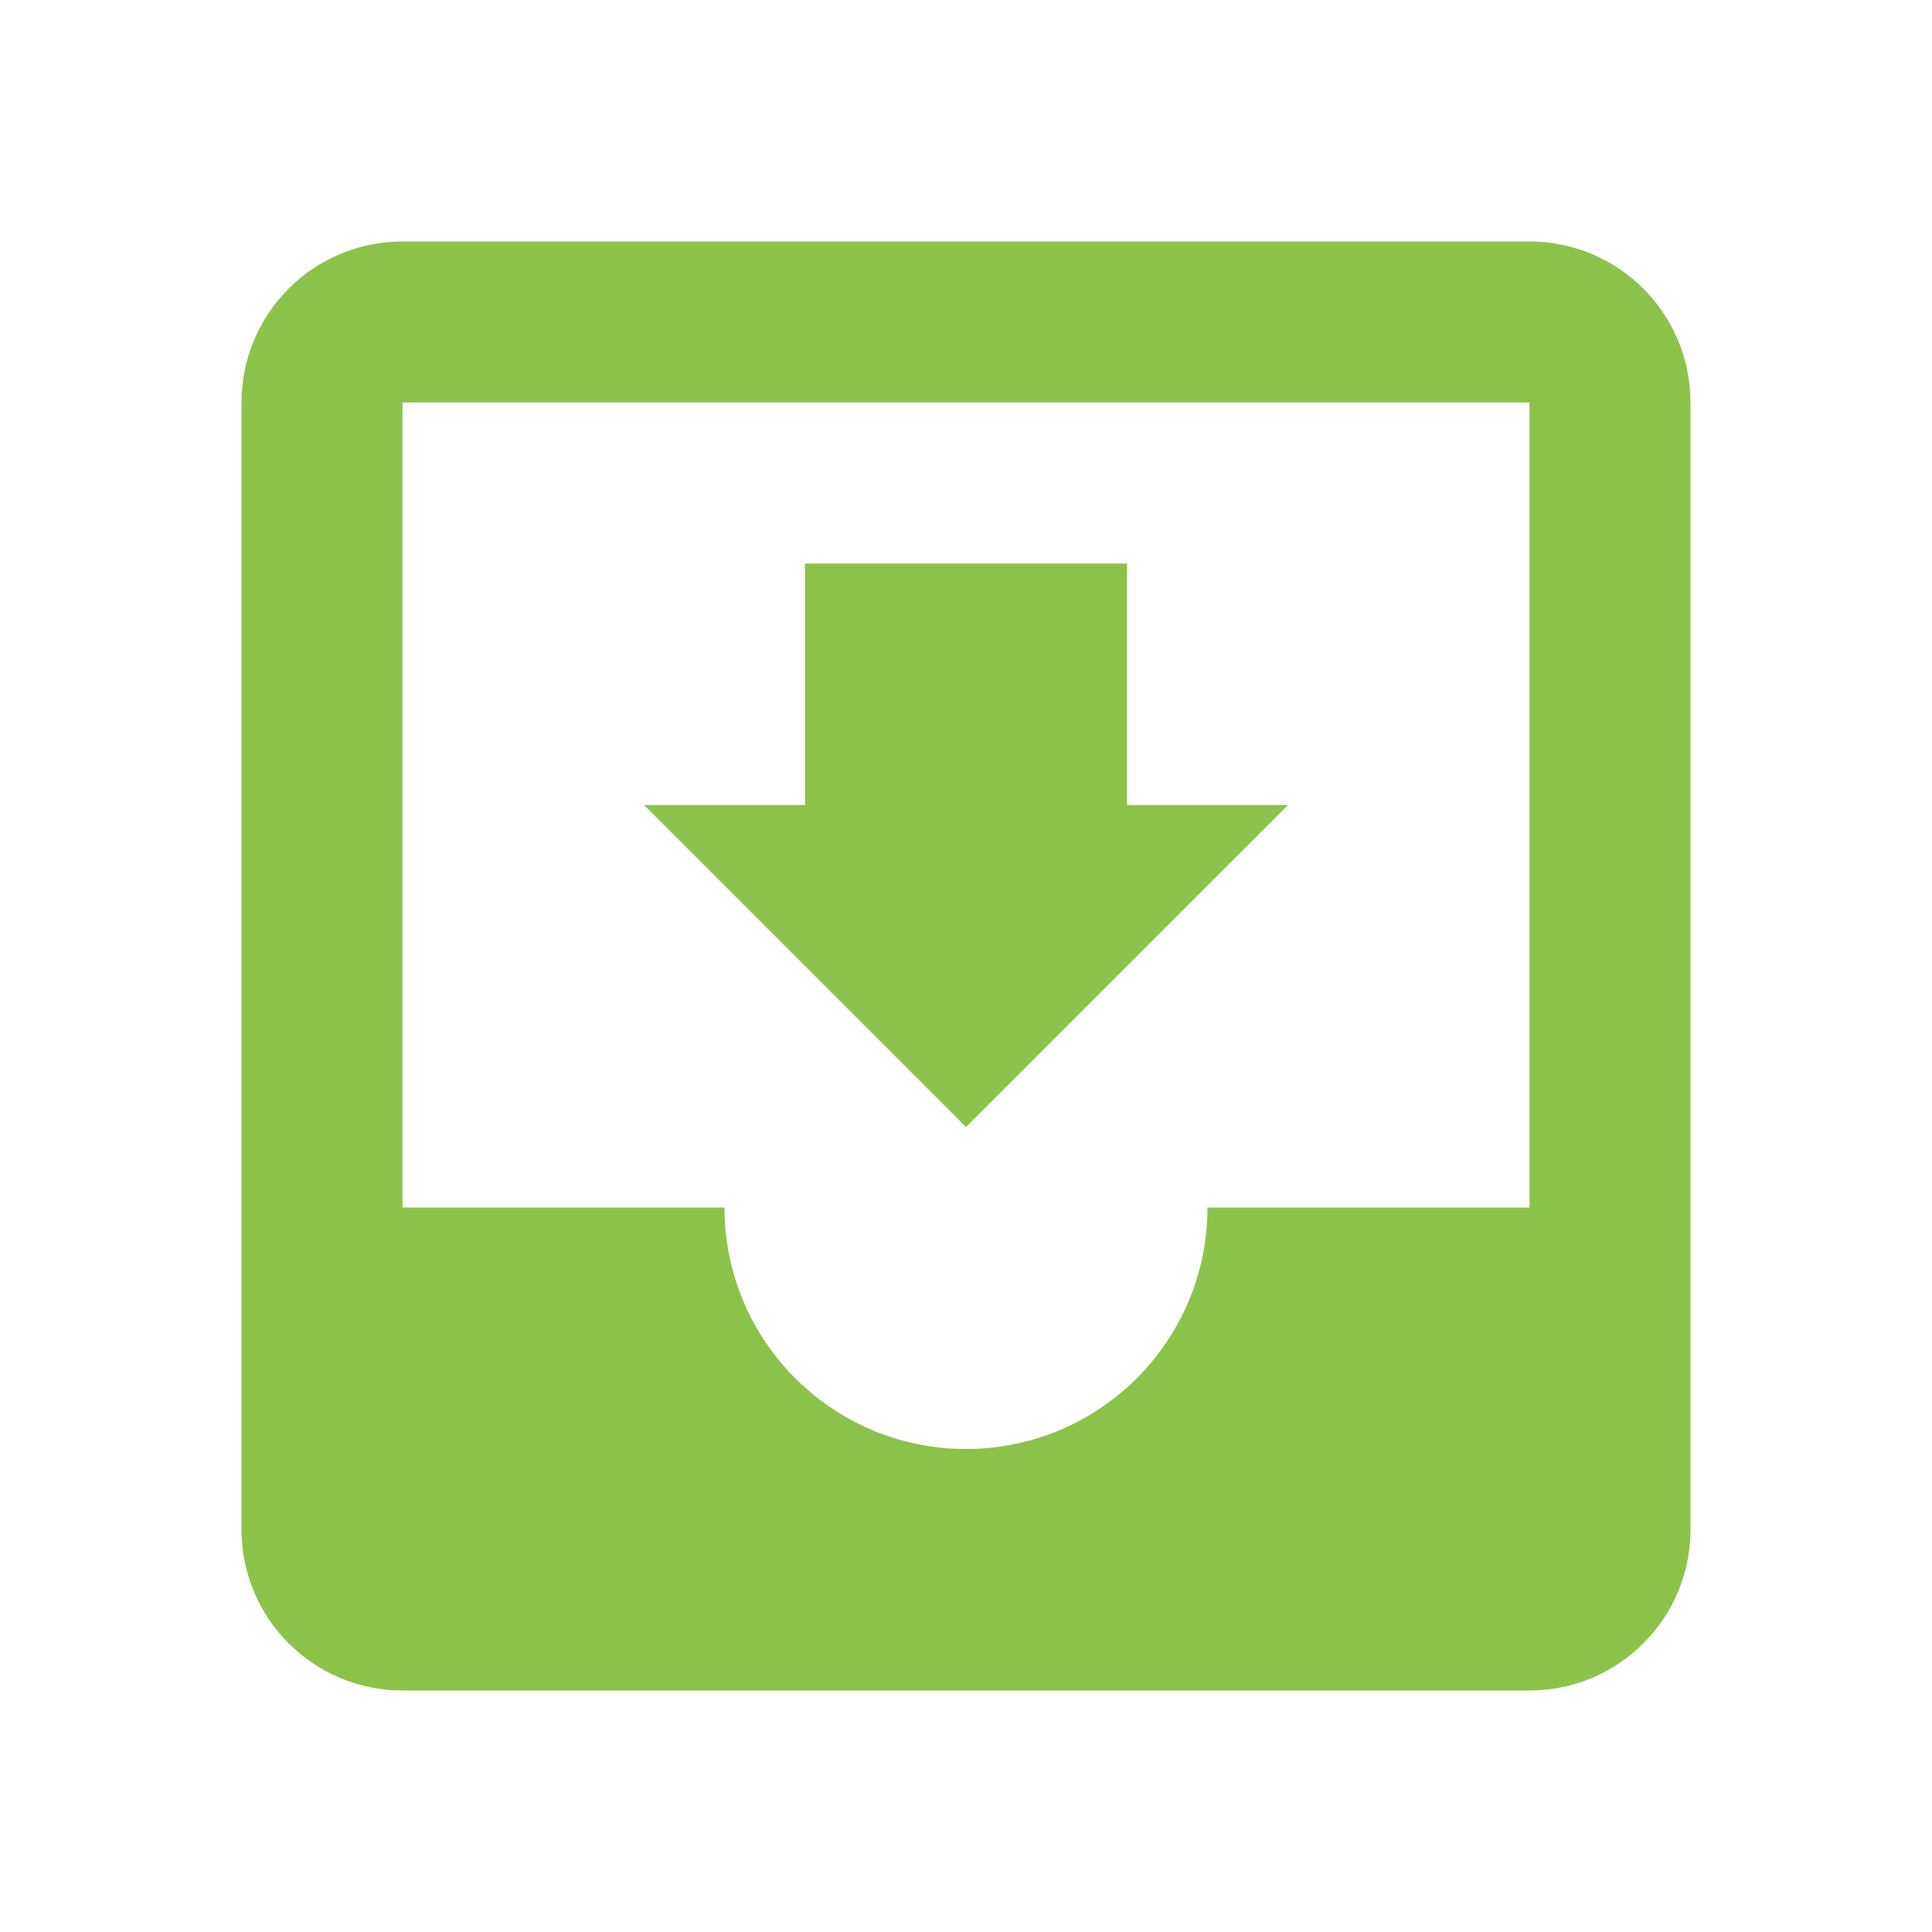
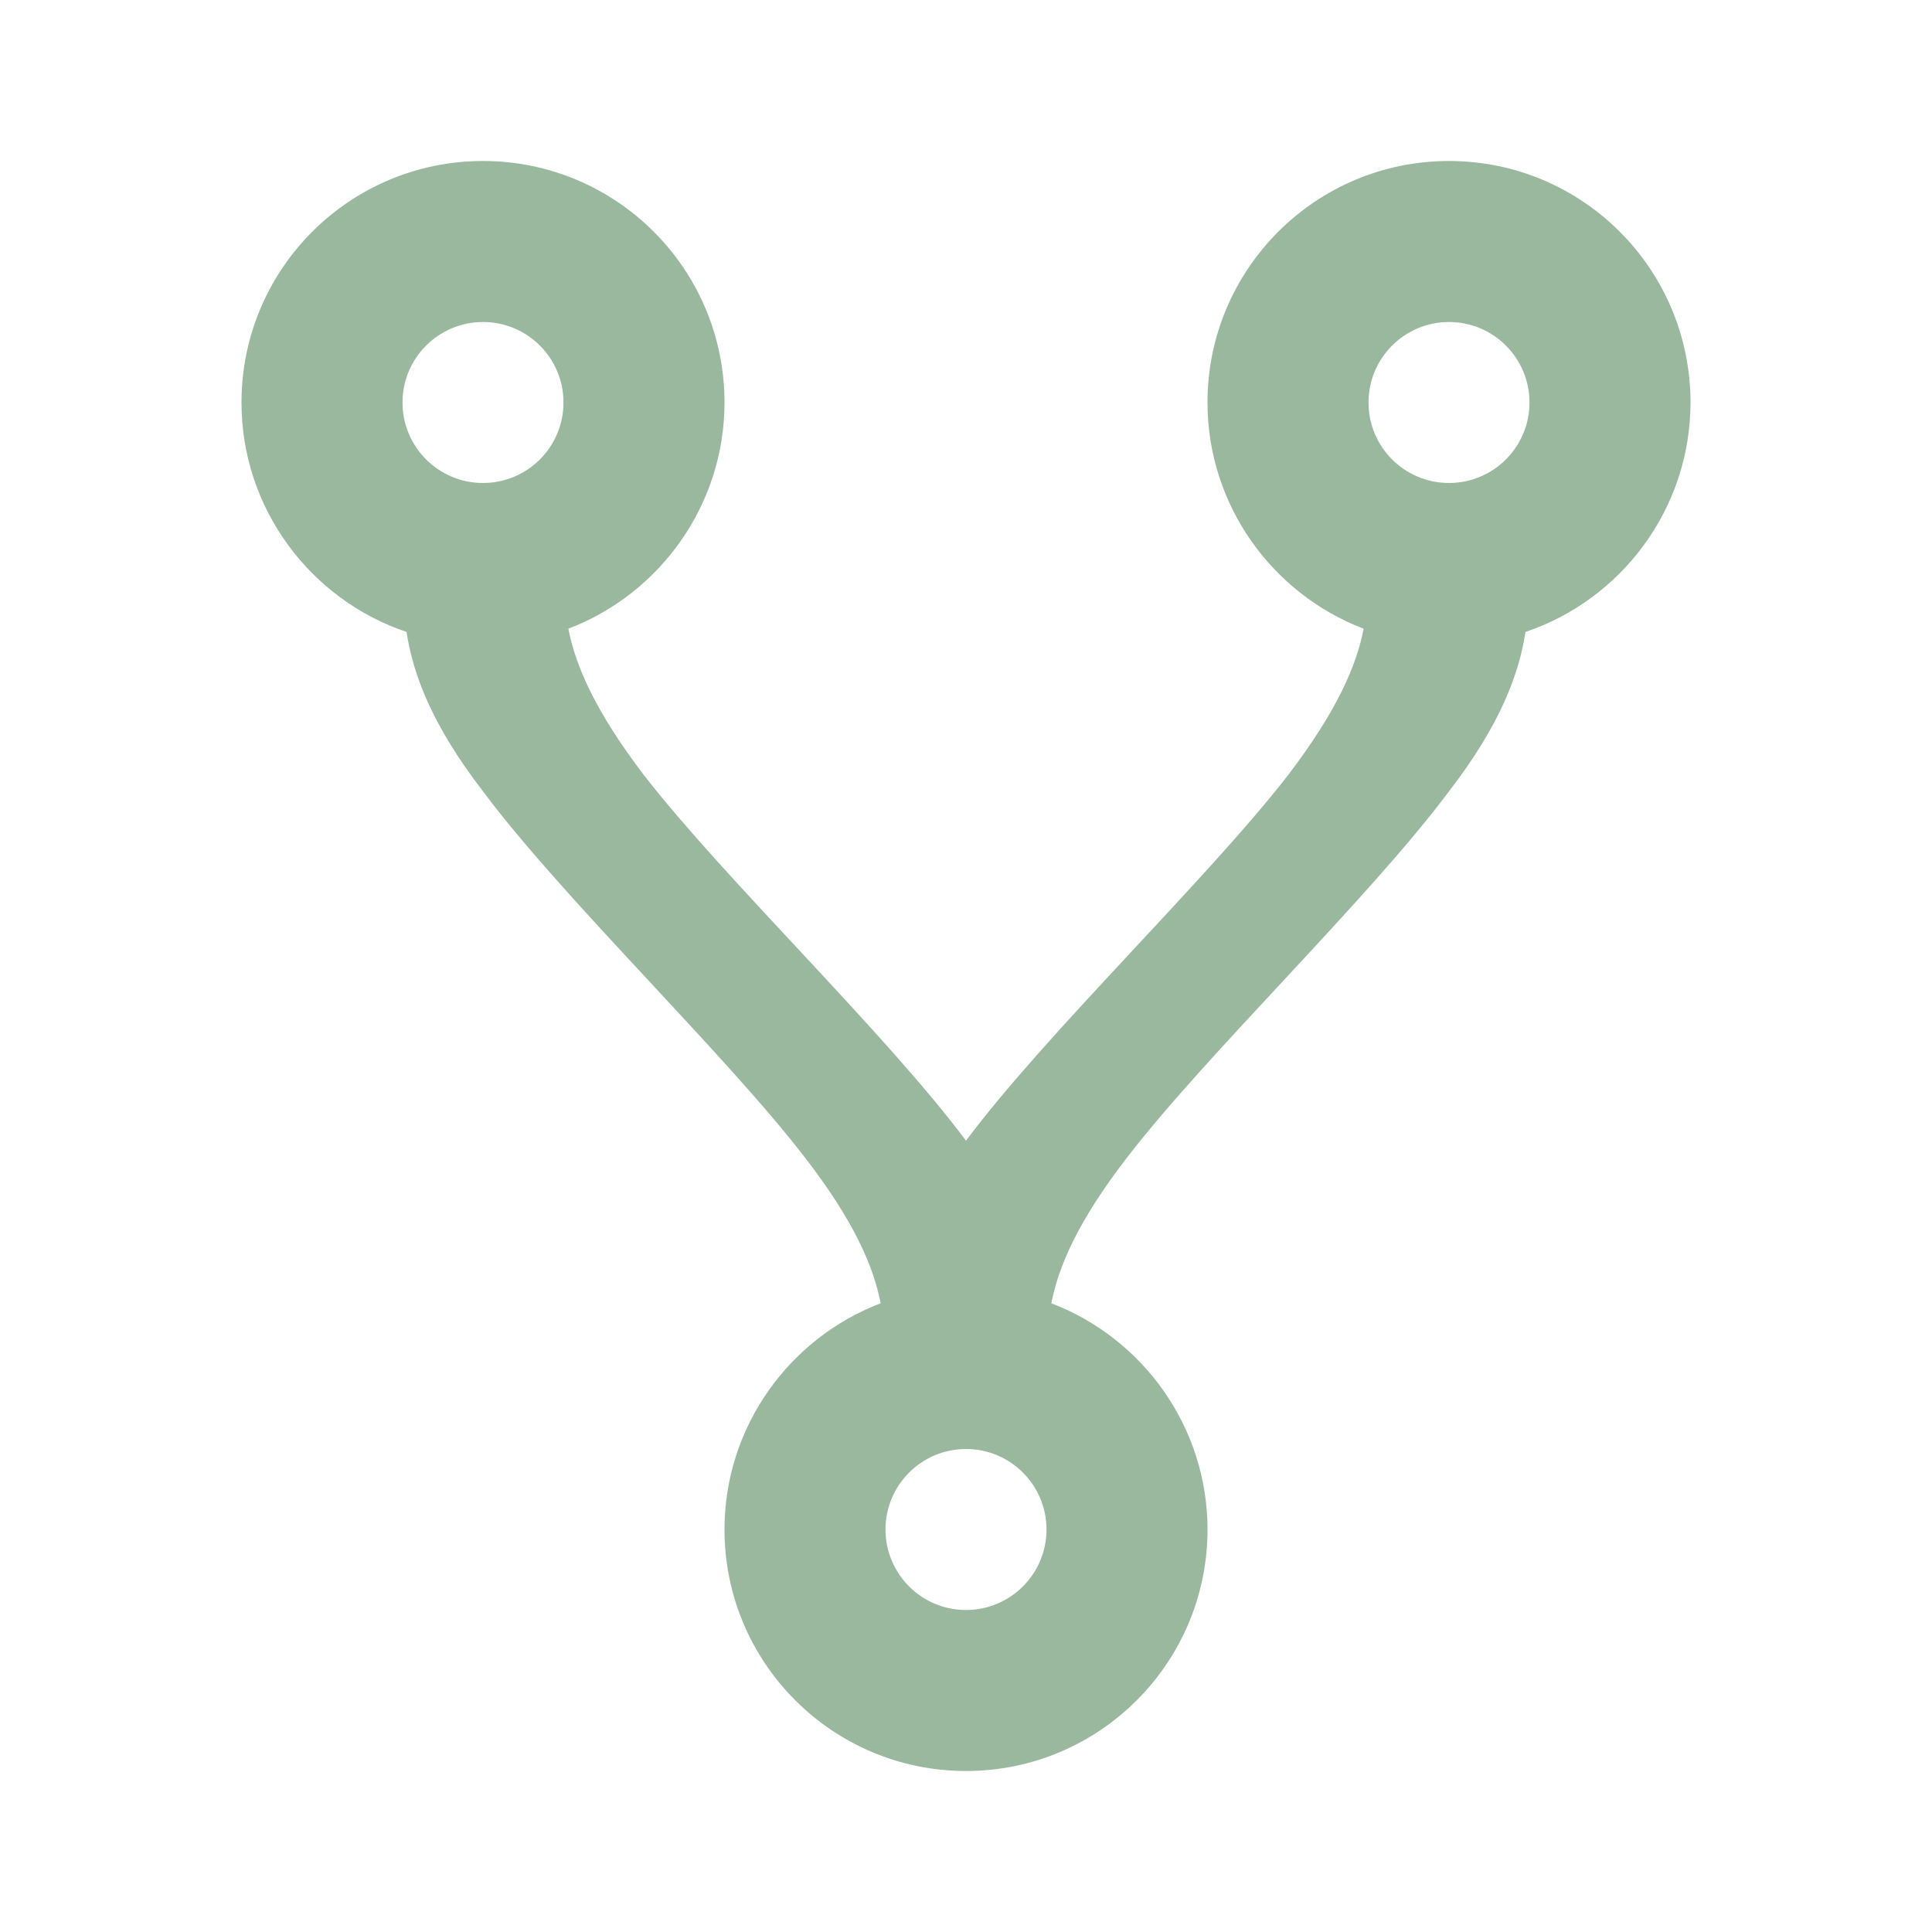
<svg xmlns="http://www.w3.org/2000/svg" version="1.1" width="16px" height="16px" viewBox="0 0 24 24">
-   <path fill="#8BC34A" d="M16,10H14V7H10V10H8L12,14M19,15H15A3,3 0 0,1 12,18A3,3 0 0,1 9,15H5V5H19M19,3H5C3.89,3 3,3.9 3,5V19A2,2 0 0,0 5,21H19A2,2 0 0,0 21,19V5A2,2 0 0,0 19,3Z" />
+   <path fill="#99B89D" d="M6,2A3,3 0 0,1 9,5C9,6.28 8.19,7.38 7.06,7.81C7.15,8.27 7.39,8.83 8,9.63C9,10.92 11,12.83 12,14.17C13,12.83 15,10.92 16,9.63C16.61,8.83 16.85,8.27 16.94,7.81C15.81,7.38 15,6.28 15,5A3,3 0 0,1 18,2A3,3 0 0,1 21,5C21,6.32 20.14,7.45 18.95,7.85C18.87,8.37 18.64,9 18,9.83C17,11.17 15,13.08 14,14.38C13.39,15.17 13.15,15.73 13.06,16.19C14.19,16.62 15,17.72 15,19A3,3 0 0,1 12,22A3,3 0 0,1 9,19C9,17.72 9.81,16.62 10.94,16.19C10.85,15.73 10.61,15.17 10,14.38C9,13.08 7,11.17 6,9.83C5.36,9 5.13,8.37 5.05,7.85C3.86,7.45 3,6.32 3,5A3,3 0 0,1 6,2M6,4A1,1 0 0,0 5,5A1,1 0 0,0 6,6A1,1 0 0,0 7,5A1,1 0 0,0 6,4M18,4A1,1 0 0,0 17,5A1,1 0 0,0 18,6A1,1 0 0,0 19,5A1,1 0 0,0 18,4M12,18A1,1 0 0,0 11,19A1,1 0 0,0 12,20A1,1 0 0,0 13,19A1,1 0 0,0 12,18Z" />
</svg>
